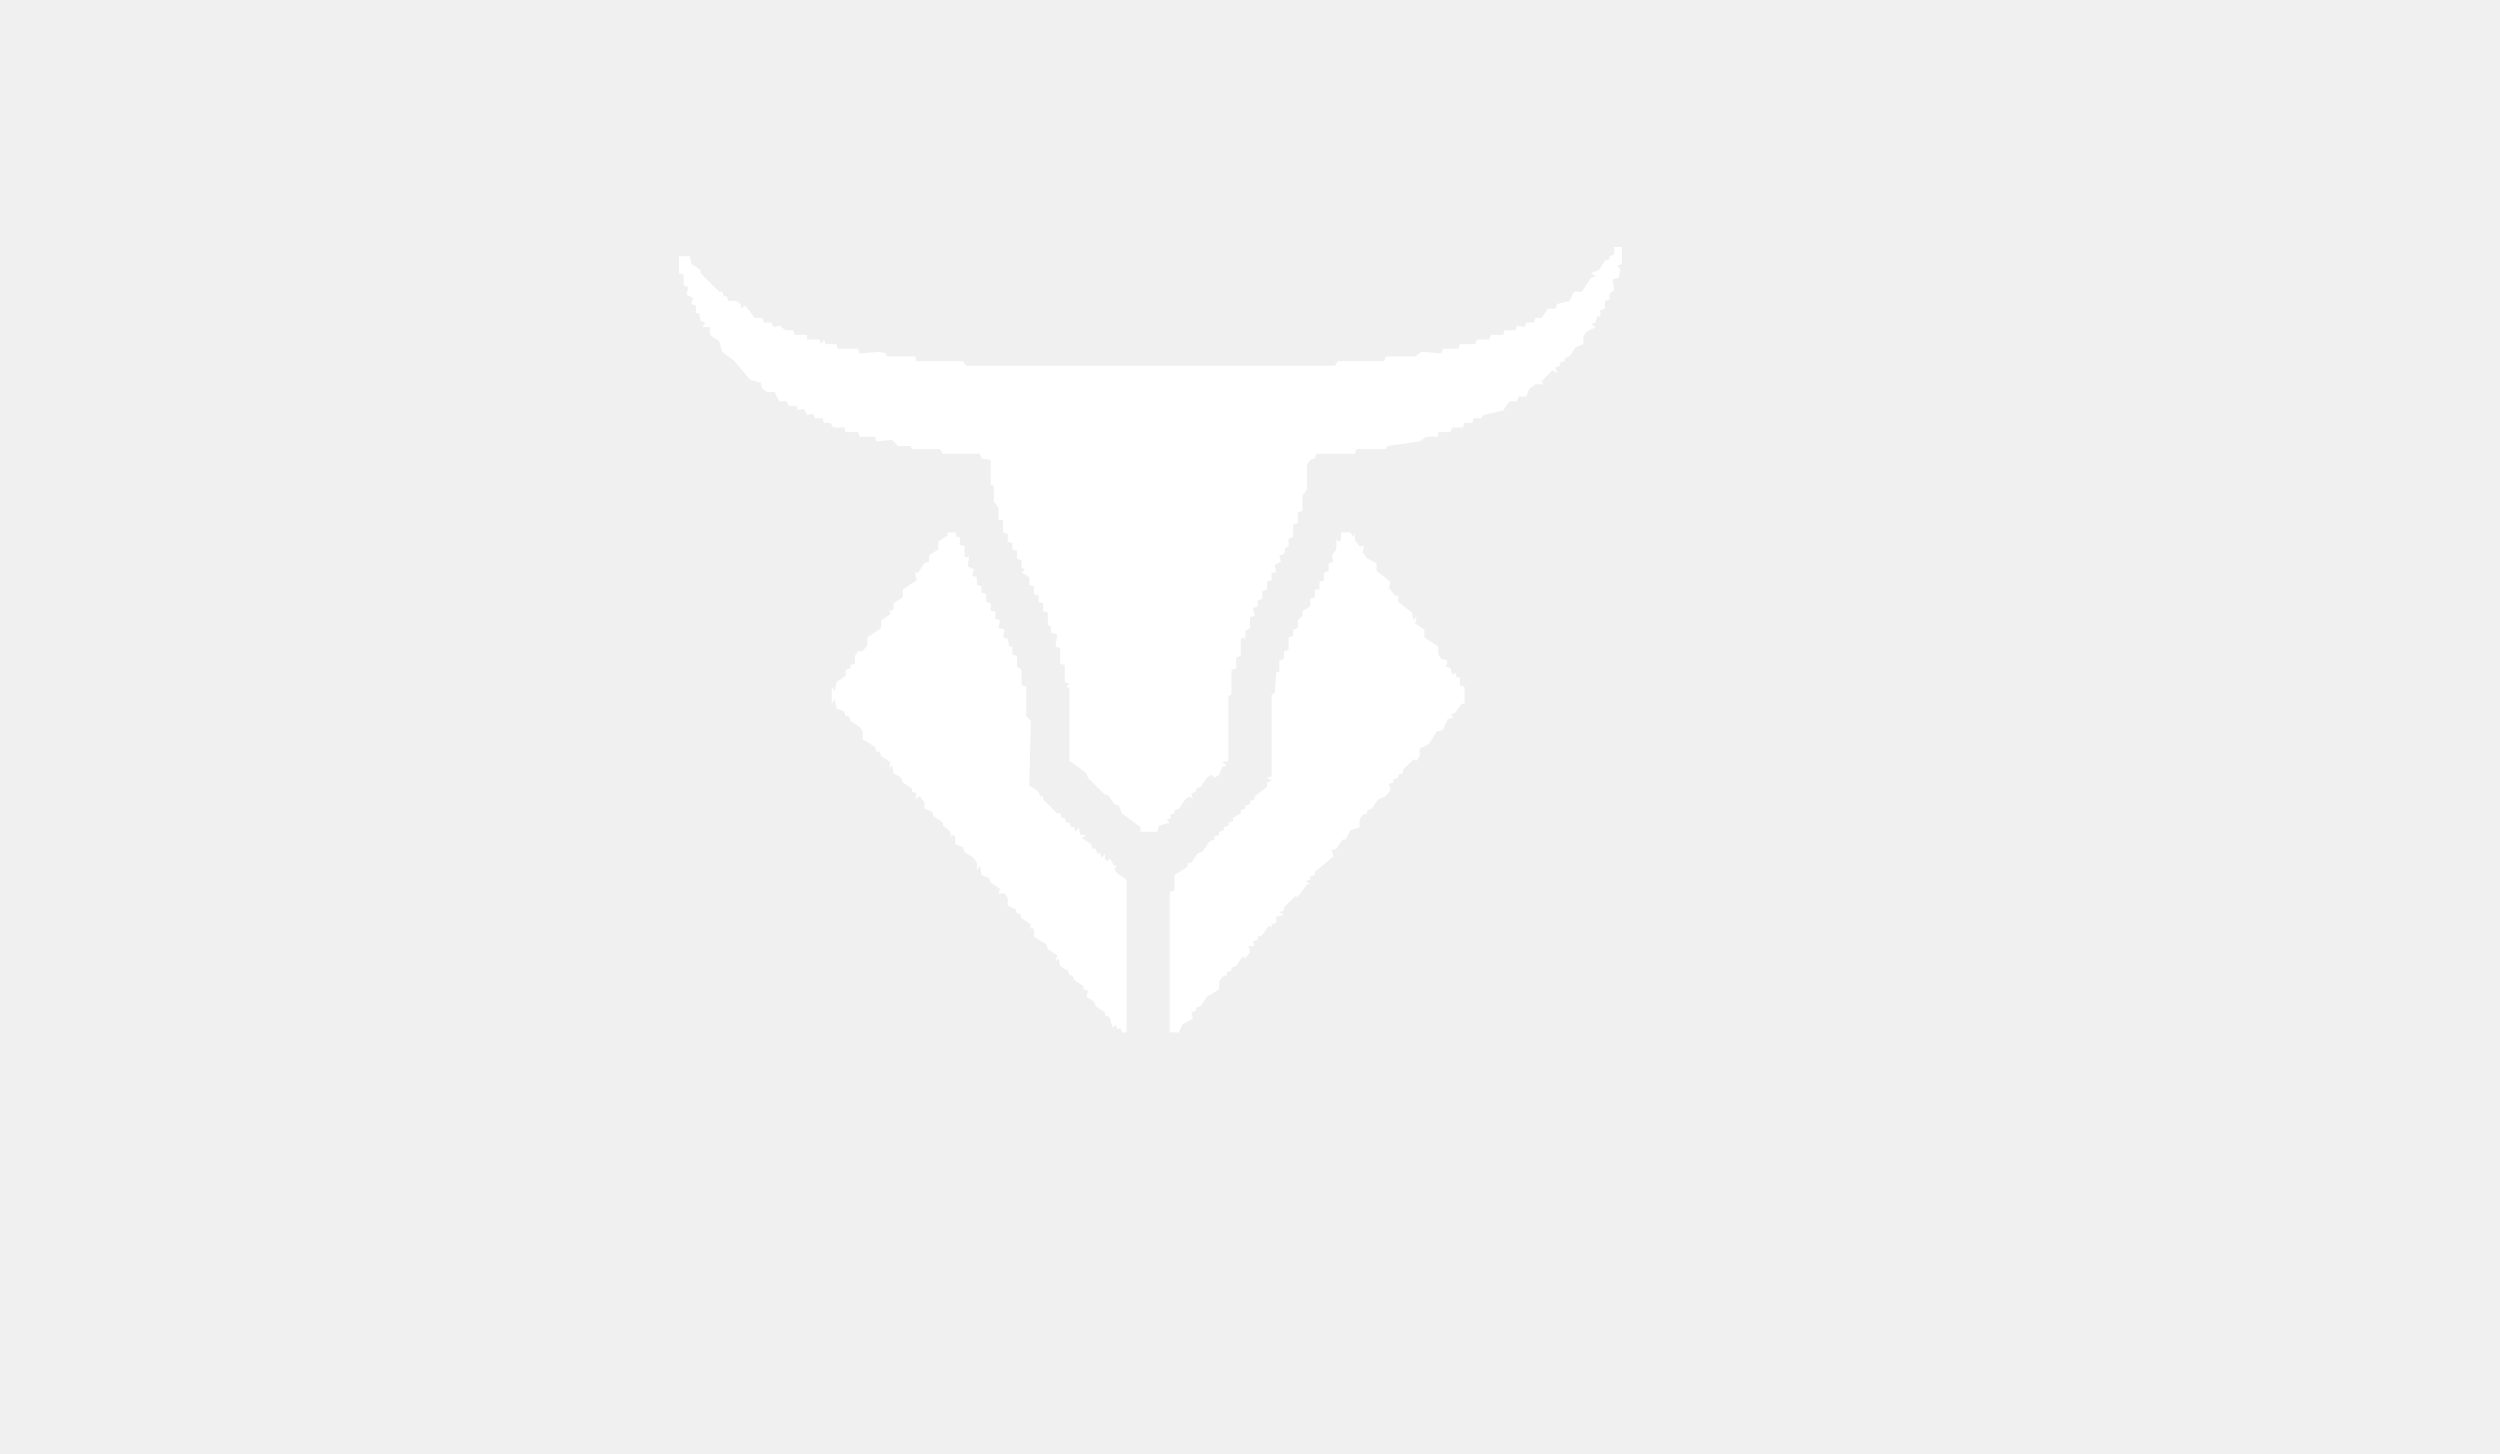
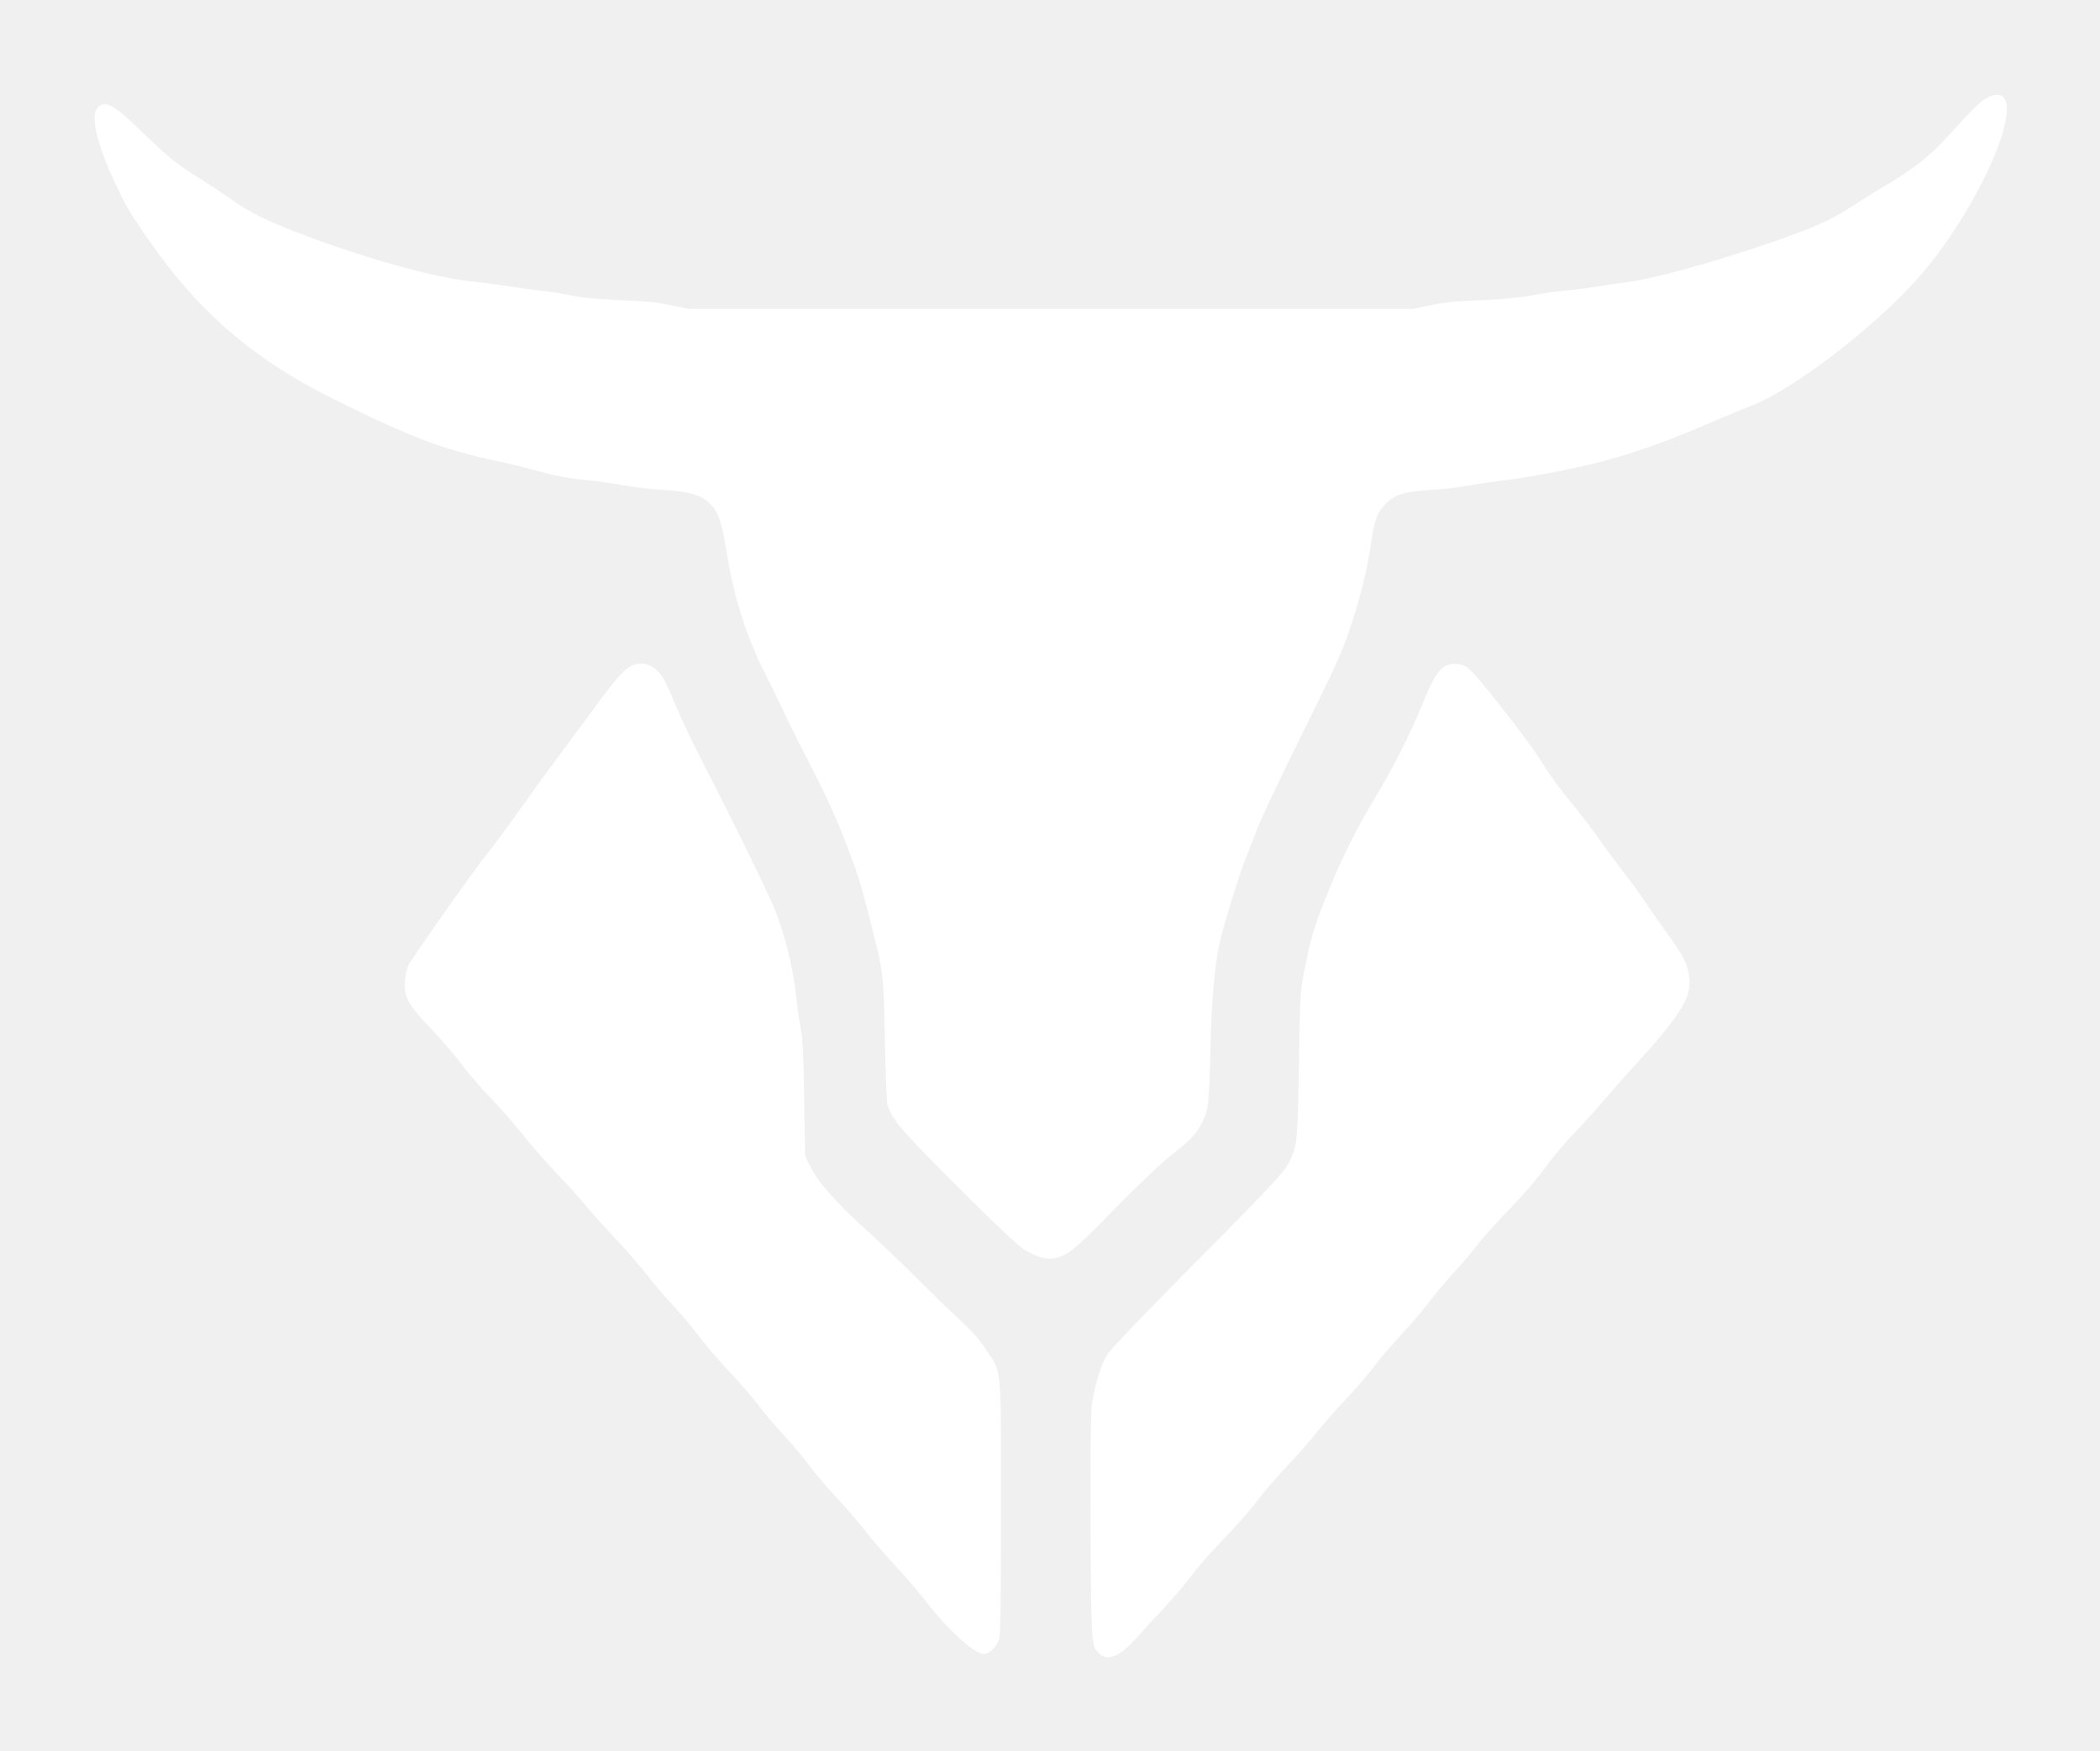
- <svg xmlns="http://www.w3.org/2000/svg" width="1620" height="942" viewBox="0 0 1620 942" role="img" aria-label="Toros logo vector">
-   <g fill="#ffffff" fill-rule="evenodd">
-     <path d="M 878.0 345.0 L 877.0 348.0 L 875.0 345.0 L 869.0 345.0 L 869.0 350.0 L 867.0 351.0 L 866.0 349.0 L 866.0 356.0 L 863.0 360.0 L 864.0 364.0 L 861.0 365.0 L 861.0 370.0 L 858.0 371.0 L 858.0 376.0 L 855.0 377.0 L 855.0 382.0 L 852.0 382.0 L 852.0 387.0 L 849.0 388.0 L 849.0 393.0 L 844.0 396.0 L 844.0 399.0 L 841.0 402.0 L 841.0 407.0 L 838.0 408.0 L 838.0 412.0 L 835.0 413.0 L 835.0 421.0 L 832.0 422.0 L 832.0 427.0 L 829.0 428.0 L 829.0 435.0 L 827.0 436.0 L 826.0 449.0 L 824.0 450.0 L 824.0 503.0 L 821.0 504.0 L 824.0 506.0 L 821.0 507.0 L 821.0 510.0 L 813.0 516.0 L 813.0 518.0 L 810.0 519.0 L 810.0 521.0 L 807.0 522.0 L 807.0 524.0 L 804.0 525.0 L 804.0 527.0 L 799.0 530.0 L 799.0 532.0 L 796.0 533.0 L 796.0 535.0 L 793.0 536.0 L 793.0 538.0 L 790.0 539.0 L 790.0 541.0 L 787.0 542.0 L 787.0 544.0 L 784.0 545.0 L 779.0 552.0 L 776.0 553.0 L 772.0 559.0 L 770.0 559.0 L 769.0 562.0 L 761.0 567.0 L 761.0 577.0 L 758.0 578.0 L 758.0 669.0 L 764.0 669.0 L 766.0 664.0 L 773.0 660.0 L 772.0 656.0 L 775.0 655.0 L 775.0 653.0 L 778.0 652.0 L 782.0 646.0 L 790.0 641.0 L 790.0 636.0 L 792.0 633.0 L 795.0 632.0 L 795.0 630.0 L 798.0 629.0 L 798.0 627.0 L 801.0 626.0 L 805.0 620.0 L 807.0 621.0 L 810.0 617.0 L 809.0 613.0 L 813.0 613.0 L 812.0 610.0 L 815.0 609.0 L 815.0 607.0 L 818.0 606.0 L 822.0 600.0 L 824.0 601.0 L 824.0 599.0 L 827.0 598.0 L 827.0 594.0 L 832.0 593.0 L 829.0 591.0 L 832.0 590.0 L 832.0 588.0 L 839.0 581.0 L 841.0 581.0 L 847.0 573.0 L 849.0 573.0 L 846.0 571.0 L 849.0 570.0 L 849.0 568.0 L 852.0 567.0 L 852.0 565.0 L 864.0 555.0 L 863.0 551.0 L 866.0 550.0 L 870.0 544.0 L 872.0 544.0 L 875.0 538.0 L 881.0 536.0 L 881.0 531.0 L 883.0 528.0 L 886.0 527.0 L 886.0 525.0 L 889.0 524.0 L 893.0 518.0 L 898.0 516.0 L 901.0 512.0 L 900.0 508.0 L 903.0 507.0 L 903.0 505.0 L 906.0 504.0 L 906.0 502.0 L 909.0 501.0 L 909.0 499.0 L 916.0 492.0 L 918.0 493.0 L 920.0 490.0 L 920.0 485.0 L 926.0 482.0 L 931.0 474.0 L 935.0 473.0 L 938.0 466.0 L 942.0 465.0 L 940.0 463.0 L 943.0 462.0 L 947.0 456.0 L 949.0 456.0 L 949.0 445.0 L 946.0 444.0 L 946.0 439.0 L 944.0 439.0 L 943.0 436.0 L 941.0 437.0 L 940.0 433.0 L 937.0 432.0 L 938.0 428.0 L 934.0 427.0 L 932.0 424.0 L 932.0 419.0 L 923.0 413.0 L 923.0 408.0 L 917.0 404.0 L 918.0 399.0 L 916.0 402.0 L 915.0 397.0 L 906.0 390.0 L 906.0 386.0 L 904.0 386.0 L 900.0 381.0 L 901.0 377.0 L 892.0 370.0 L 892.0 365.0 L 886.0 362.0 L 883.0 358.0 L 884.0 354.0 L 881.0 354.0 L 878.0 350.0 Z" />
-     <path d="M 614.0 345.0 L 614.0 347.0 L 608.0 351.0 L 608.0 356.0 L 602.0 360.0 L 602.0 364.0 L 599.0 365.0 L 595.0 371.0 L 593.0 371.0 L 594.0 376.0 L 585.0 382.0 L 585.0 387.0 L 579.0 391.0 L 579.0 395.0 L 577.0 396.0 L 576.0 394.0 L 577.0 398.0 L 571.0 402.0 L 571.0 407.0 L 562.0 413.0 L 562.0 418.0 L 559.0 422.0 L 556.0 422.0 L 554.0 425.0 L 554.0 430.0 L 551.0 431.0 L 551.0 433.0 L 548.0 434.0 L 548.0 438.0 L 542.0 442.0 L 541.0 448.0 L 539.0 445.0 L 539.0 456.0 L 541.0 453.0 L 542.0 459.0 L 547.0 461.0 L 548.0 464.0 L 550.0 464.0 L 551.0 467.0 L 557.0 471.0 L 559.0 474.0 L 559.0 479.0 L 567.0 484.0 L 568.0 487.0 L 570.0 487.0 L 571.0 490.0 L 577.0 494.0 L 576.0 498.0 L 578.0 496.0 L 579.0 501.0 L 584.0 504.0 L 585.0 507.0 L 591.0 511.0 L 591.0 513.0 L 594.0 514.0 L 593.0 518.0 L 596.0 516.0 L 599.0 520.0 L 599.0 524.0 L 604.0 526.0 L 605.0 529.0 L 611.0 533.0 L 611.0 535.0 L 616.0 539.0 L 616.0 543.0 L 617.0 541.0 L 619.0 542.0 L 619.0 547.0 L 624.0 549.0 L 625.0 552.0 L 631.0 556.0 L 633.0 559.0 L 633.0 564.0 L 635.0 561.0 L 636.0 567.0 L 641.0 569.0 L 642.0 572.0 L 648.0 576.0 L 647.0 579.0 L 651.0 579.0 L 653.0 582.0 L 653.0 587.0 L 658.0 589.0 L 659.0 592.0 L 661.0 592.0 L 662.0 595.0 L 668.0 599.0 L 667.0 603.0 L 668.0 601.0 L 670.0 602.0 L 670.0 607.0 L 678.0 612.0 L 679.0 615.0 L 685.0 619.0 L 684.0 623.0 L 686.0 621.0 L 687.0 626.0 L 692.0 629.0 L 693.0 632.0 L 695.0 632.0 L 696.0 635.0 L 702.0 639.0 L 702.0 641.0 L 705.0 642.0 L 704.0 646.0 L 709.0 649.0 L 710.0 652.0 L 716.0 656.0 L 716.0 658.0 L 719.0 659.0 L 721.0 666.0 L 723.0 664.0 L 724.0 667.0 L 726.0 666.0 L 727.0 669.0 L 730.0 669.0 L 730.0 570.0 L 724.0 566.0 L 722.0 563.0 L 724.0 561.0 L 722.0 561.0 L 719.0 556.0 L 718.0 558.0 L 716.0 557.0 L 716.0 553.0 L 714.0 556.0 L 713.0 553.0 L 711.0 553.0 L 710.0 550.0 L 708.0 550.0 L 707.0 547.0 L 701.0 543.0 L 704.0 541.0 L 700.0 541.0 L 699.0 536.0 L 697.0 539.0 L 696.0 536.0 L 694.0 536.0 L 693.0 533.0 L 691.0 533.0 L 690.0 530.0 L 688.0 530.0 L 687.0 527.0 L 685.0 527.0 L 676.0 518.0 L 676.0 516.0 L 674.0 516.0 L 673.0 513.0 L 667.0 509.0 L 668.0 467.0 L 665.0 464.0 L 665.0 445.0 L 662.0 444.0 L 662.0 434.0 L 659.0 432.0 L 659.0 425.0 L 656.0 424.0 L 656.0 419.0 L 654.0 419.0 L 653.0 414.0 L 650.0 413.0 L 651.0 408.0 L 647.0 407.0 L 648.0 402.0 L 645.0 401.0 L 645.0 396.0 L 642.0 396.0 L 642.0 391.0 L 639.0 390.0 L 639.0 385.0 L 636.0 384.0 L 636.0 380.0 L 633.0 379.0 L 633.0 374.0 L 630.0 373.0 L 631.0 369.0 L 627.0 367.0 L 628.0 361.0 L 625.0 361.0 L 625.0 354.0 L 622.0 353.0 L 622.0 348.0 L 620.0 348.0 L 619.0 345.0 Z" />
-     <path d="M 1051.0 160.0 L 1046.0 160.0 L 1046.0 165.0 L 1043.0 166.0 L 1043.0 168.0 L 1040.0 169.0 L 1036.0 175.0 L 1031.0 177.0 L 1034.0 179.0 L 1031.0 180.0 L 1025.0 189.0 L 1020.0 189.0 L 1017.0 195.0 L 1009.0 197.0 L 1008.0 200.0 L 1003.0 200.0 L 999.0 206.0 L 995.0 206.0 L 994.0 209.0 L 989.0 209.0 L 988.0 212.0 L 983.0 211.0 L 982.0 214.0 L 975.0 214.0 L 974.0 217.0 L 966.0 217.0 L 965.0 220.0 L 957.0 220.0 L 956.0 223.0 L 946.0 223.0 L 945.0 226.0 L 935.0 226.0 L 934.0 229.0 L 921.0 228.0 L 917.0 231.0 L 898.0 231.0 L 897.0 234.0 L 867.0 234.0 L 865.0 237.0 L 626.0 237.0 L 624.0 234.0 L 594.0 234.0 L 593.0 231.0 L 575.0 231.0 L 574.0 229.0 L 570.0 228.0 L 557.0 229.0 L 556.0 226.0 L 543.0 226.0 L 542.0 223.0 L 535.0 223.0 L 534.0 220.0 L 532.0 223.0 L 531.0 220.0 L 523.0 220.0 L 523.0 217.0 L 515.0 217.0 L 514.0 214.0 L 509.0 214.0 L 505.0 211.0 L 501.0 212.0 L 500.0 209.0 L 495.0 209.0 L 494.0 206.0 L 489.0 206.0 L 483.0 198.0 L 480.0 200.0 L 480.0 197.0 L 477.0 195.0 L 472.0 195.0 L 471.0 192.0 L 469.0 192.0 L 468.0 189.0 L 466.0 189.0 L 454.0 177.0 L 454.0 175.0 L 448.0 171.0 L 447.0 166.0 L 440.0 166.0 L 440.0 177.0 L 443.0 178.0 L 443.0 185.0 L 446.0 186.0 L 445.0 191.0 L 449.0 193.0 L 448.0 197.0 L 451.0 198.0 L 451.0 203.0 L 453.0 203.0 L 454.0 208.0 L 457.0 209.0 L 455.0 212.0 L 460.0 212.0 L 460.0 217.0 L 466.0 221.0 L 468.0 228.0 L 476.0 234.0 L 486.0 246.0 L 493.0 248.0 L 494.0 252.0 L 497.0 254.0 L 502.0 254.0 L 505.0 260.0 L 510.0 260.0 L 511.0 263.0 L 516.0 263.0 L 517.0 265.0 L 515.0 266.0 L 521.0 265.0 L 523.0 269.0 L 527.0 268.0 L 528.0 271.0 L 533.0 271.0 L 534.0 274.0 L 538.0 274.0 L 540.0 277.0 L 547.0 277.0 L 548.0 280.0 L 556.0 280.0 L 557.0 283.0 L 567.0 283.0 L 568.0 286.0 L 578.0 285.0 L 582.0 289.0 L 590.0 289.0 L 591.0 291.0 L 609.0 291.0 L 611.0 294.0 L 635.0 294.0 L 636.0 297.0 L 642.0 298.0 L 642.0 314.0 L 644.0 315.0 L 644.0 325.0 L 647.0 329.0 L 647.0 337.0 L 650.0 337.0 L 650.0 345.0 L 653.0 346.0 L 653.0 351.0 L 656.0 352.0 L 656.0 356.0 L 659.0 357.0 L 659.0 362.0 L 662.0 363.0 L 662.0 368.0 L 664.0 369.0 L 662.0 371.0 L 667.0 374.0 L 667.0 379.0 L 670.0 380.0 L 670.0 385.0 L 673.0 386.0 L 673.0 390.0 L 676.0 391.0 L 676.0 396.0 L 679.0 397.0 L 679.0 405.0 L 681.0 406.0 L 681.0 410.0 L 685.0 411.0 L 684.0 419.0 L 687.0 420.0 L 687.0 430.0 L 690.0 431.0 L 690.0 442.0 L 693.0 443.0 L 691.0 445.0 L 693.0 446.0 L 693.0 493.0 L 704.0 501.0 L 705.0 504.0 L 716.0 515.0 L 718.0 515.0 L 722.0 521.0 L 725.0 522.0 L 727.0 527.0 L 739.0 536.0 L 739.0 539.0 L 750.0 539.0 L 751.0 535.0 L 758.0 533.0 L 756.0 531.0 L 759.0 530.0 L 758.0 528.0 L 761.0 527.0 L 761.0 525.0 L 764.0 524.0 L 768.0 518.0 L 771.0 516.0 L 773.0 518.0 L 772.0 514.0 L 775.0 513.0 L 775.0 511.0 L 778.0 510.0 L 782.0 504.0 L 785.0 502.0 L 787.0 504.0 L 790.0 502.0 L 792.0 497.0 L 795.0 496.0 L 792.0 494.0 L 796.0 493.0 L 796.0 451.0 L 798.0 450.0 L 798.0 434.0 L 801.0 433.0 L 801.0 426.0 L 804.0 425.0 L 804.0 414.0 L 806.0 413.0 L 807.0 415.0 L 807.0 409.0 L 810.0 407.0 L 810.0 400.0 L 813.0 399.0 L 812.0 394.0 L 815.0 393.0 L 815.0 389.0 L 818.0 388.0 L 818.0 383.0 L 821.0 382.0 L 821.0 377.0 L 824.0 376.0 L 824.0 371.0 L 827.0 371.0 L 826.0 366.0 L 830.0 364.0 L 829.0 360.0 L 832.0 359.0 L 833.0 355.0 L 835.0 354.0 L 835.0 349.0 L 838.0 348.0 L 838.0 340.0 L 841.0 339.0 L 841.0 332.0 L 844.0 331.0 L 844.0 321.0 L 847.0 317.0 L 847.0 301.0 L 849.0 298.0 L 852.0 297.0 L 853.0 294.0 L 878.0 294.0 L 879.0 291.0 L 898.0 291.0 L 899.0 289.0 L 920.0 286.0 L 924.0 283.0 L 932.0 283.0 L 932.0 280.0 L 940.0 280.0 L 941.0 277.0 L 948.0 277.0 L 949.0 274.0 L 954.0 274.0 L 955.0 271.0 L 960.0 271.0 L 961.0 269.0 L 974.0 266.0 L 978.0 260.0 L 983.0 260.0 L 984.0 257.0 L 989.0 257.0 L 991.0 252.0 L 995.0 249.0 L 1000.0 249.0 L 999.0 247.0 L 1006.0 240.0 L 1009.0 242.0 L 1008.0 238.0 L 1011.0 237.0 L 1011.0 235.0 L 1014.0 234.0 L 1014.0 232.0 L 1017.0 231.0 L 1021.0 225.0 L 1026.0 223.0 L 1026.0 218.0 L 1028.0 215.0 L 1034.0 212.0 L 1031.0 210.0 L 1034.0 209.0 L 1035.0 205.0 L 1037.0 205.0 L 1037.0 201.0 L 1040.0 200.0 L 1040.0 195.0 L 1043.0 194.0 L 1043.0 190.0 L 1046.0 188.0 L 1045.0 181.0 L 1049.0 180.0 L 1050.0 175.0 L 1048.0 172.0 L 1051.0 171.0 Z" />
+ <svg xmlns="http://www.w3.org/2000/svg" width="1329" height="1108" viewBox="826 278 1329 1108" role="img" aria-label="Toros logo vector">
+   <g transform="translate(0,1884) scale(0.1,-0.1)" fill="#ffffff" stroke="none">
+     <path d="M20816 15429 c-26 -17 -82 -70 -124 -117 -165 -183 -210 -227 -302 -296 -53 -40 -134 -94 -180 -120 -47 -27 -141 -85 -208 -129 -138 -89 -214 -126 -388 -190 -372 -138 -853 -276 -1056 -303 -62 -8 -151 -21 -198 -29 -47 -8 -136 -19 -199 -25 -62 -6 -159 -20 -215 -31 -67 -13 -172 -23 -311 -29 -155 -6 -239 -14 -320 -32 l-110 -23 -2295 0 -2295 0 -110 23 c-82 18 -164 26 -320 32 -142 6 -241 15 -305 29 -52 11 -124 22 -160 26 -36 4 -135 17 -220 30 -85 13 -186 26 -225 30 -237 21 -660 136 -1067 288 -256 96 -370 152 -490 239 -46 33 -134 91 -195 129 -148 92 -191 127 -364 294 -179 173 -232 202 -279 155 -49 -49 -12 -216 105 -472 76 -165 123 -241 278 -453 299 -409 632 -685 1114 -924 480 -238 681 -314 1013 -386 69 -14 172 -39 230 -55 148 -41 228 -57 360 -70 63 -6 162 -20 219 -31 58 -11 167 -24 242 -29 190 -12 262 -34 321 -97 44 -46 65 -109 93 -278 51 -312 123 -541 247 -789 45 -88 106 -215 137 -281 31 -66 109 -221 173 -345 76 -147 143 -295 193 -425 85 -221 97 -258 156 -489 92 -361 91 -349 99 -776 4 -212 12 -399 17 -415 34 -102 81 -155 530 -603 159 -159 299 -289 333 -311 68 -44 144 -66 192 -56 87 19 130 54 388 318 156 159 294 290 356 338 115 89 154 130 188 197 45 88 48 115 56 462 8 347 30 581 70 730 35 134 121 405 154 489 19 47 55 138 79 201 25 63 150 327 278 585 187 376 246 503 292 636 68 194 119 397 142 559 23 161 39 205 95 261 61 61 113 77 296 89 77 5 188 18 245 29 57 11 154 25 214 31 61 6 220 33 355 60 339 68 589 149 1000 328 63 27 156 65 207 85 253 99 730 459 1023 775 343 370 669 1034 574 1170 -22 32 -70 29 -128 -9z" />
+     <path d="M12252 11843 c-44 -22 -95 -80 -237 -273 -66 -89 -162 -219 -214 -289 -52 -69 -162 -220 -244 -336 -82 -115 -175 -241 -207 -280 -82 -101 -476 -659 -505 -715 -10 -19 -20 -65 -23 -102 -7 -98 21 -148 167 -301 64 -67 150 -167 191 -222 40 -55 122 -149 180 -210 59 -60 150 -164 202 -230 52 -66 149 -176 214 -245 66 -69 153 -165 194 -215 41 -49 125 -142 186 -207 61 -64 148 -164 193 -221 44 -58 121 -148 170 -200 49 -52 121 -137 160 -190 39 -53 123 -151 186 -218 64 -66 148 -164 189 -217 40 -54 114 -140 163 -193 50 -53 123 -139 162 -192 39 -53 115 -143 168 -199 54 -57 135 -150 180 -208 45 -58 131 -158 191 -222 60 -64 146 -163 190 -220 150 -196 317 -348 381 -348 31 0 80 48 93 93 10 32 13 223 13 837 0 913 6 847 -96 999 -42 64 -92 119 -167 188 -59 54 -177 168 -262 254 -85 86 -225 220 -310 297 -210 190 -329 324 -377 428 l-28 59 -6 365 c-4 277 -9 383 -22 440 -8 41 -20 126 -27 189 -18 185 -69 394 -139 569 -42 105 -257 544 -454 927 -68 132 -147 300 -176 372 -29 73 -66 151 -82 173 -55 76 -126 98 -197 63z" />
+     <path d="M17403 11841 c-45 -28 -75 -78 -132 -216 -92 -226 -188 -415 -342 -672 -99 -165 -188 -348 -278 -573 -76 -191 -98 -267 -138 -470 -25 -129 -26 -155 -33 -595 -8 -474 -10 -497 -53 -595 -31 -71 -93 -139 -607 -657 -350 -353 -536 -548 -557 -584 -38 -65 -78 -198 -93 -311 -7 -55 -10 -314 -8 -778 4 -741 4 -747 53 -796 53 -53 131 -21 237 98 40 45 120 131 177 192 57 61 136 153 174 206 39 52 132 158 207 235 75 77 168 183 207 236 39 53 123 150 185 215 63 66 149 164 193 219 43 55 124 147 180 205 55 58 135 150 177 205 41 55 120 147 174 205 55 58 134 150 176 205 41 55 117 145 168 200 50 55 119 136 153 180 33 44 122 143 198 220 76 78 171 188 214 249 43 60 126 159 184 220 59 61 147 158 196 216 49 58 140 161 203 229 261 287 335 400 334 514 0 85 -29 154 -112 267 -38 52 -109 153 -157 224 -48 71 -115 164 -148 205 -34 42 -102 135 -152 206 -51 72 -135 182 -188 245 -53 63 -127 165 -165 225 -65 104 -121 181 -285 389 -115 146 -169 208 -196 229 -40 29 -107 33 -146 8z" />
  </g>
</svg>
